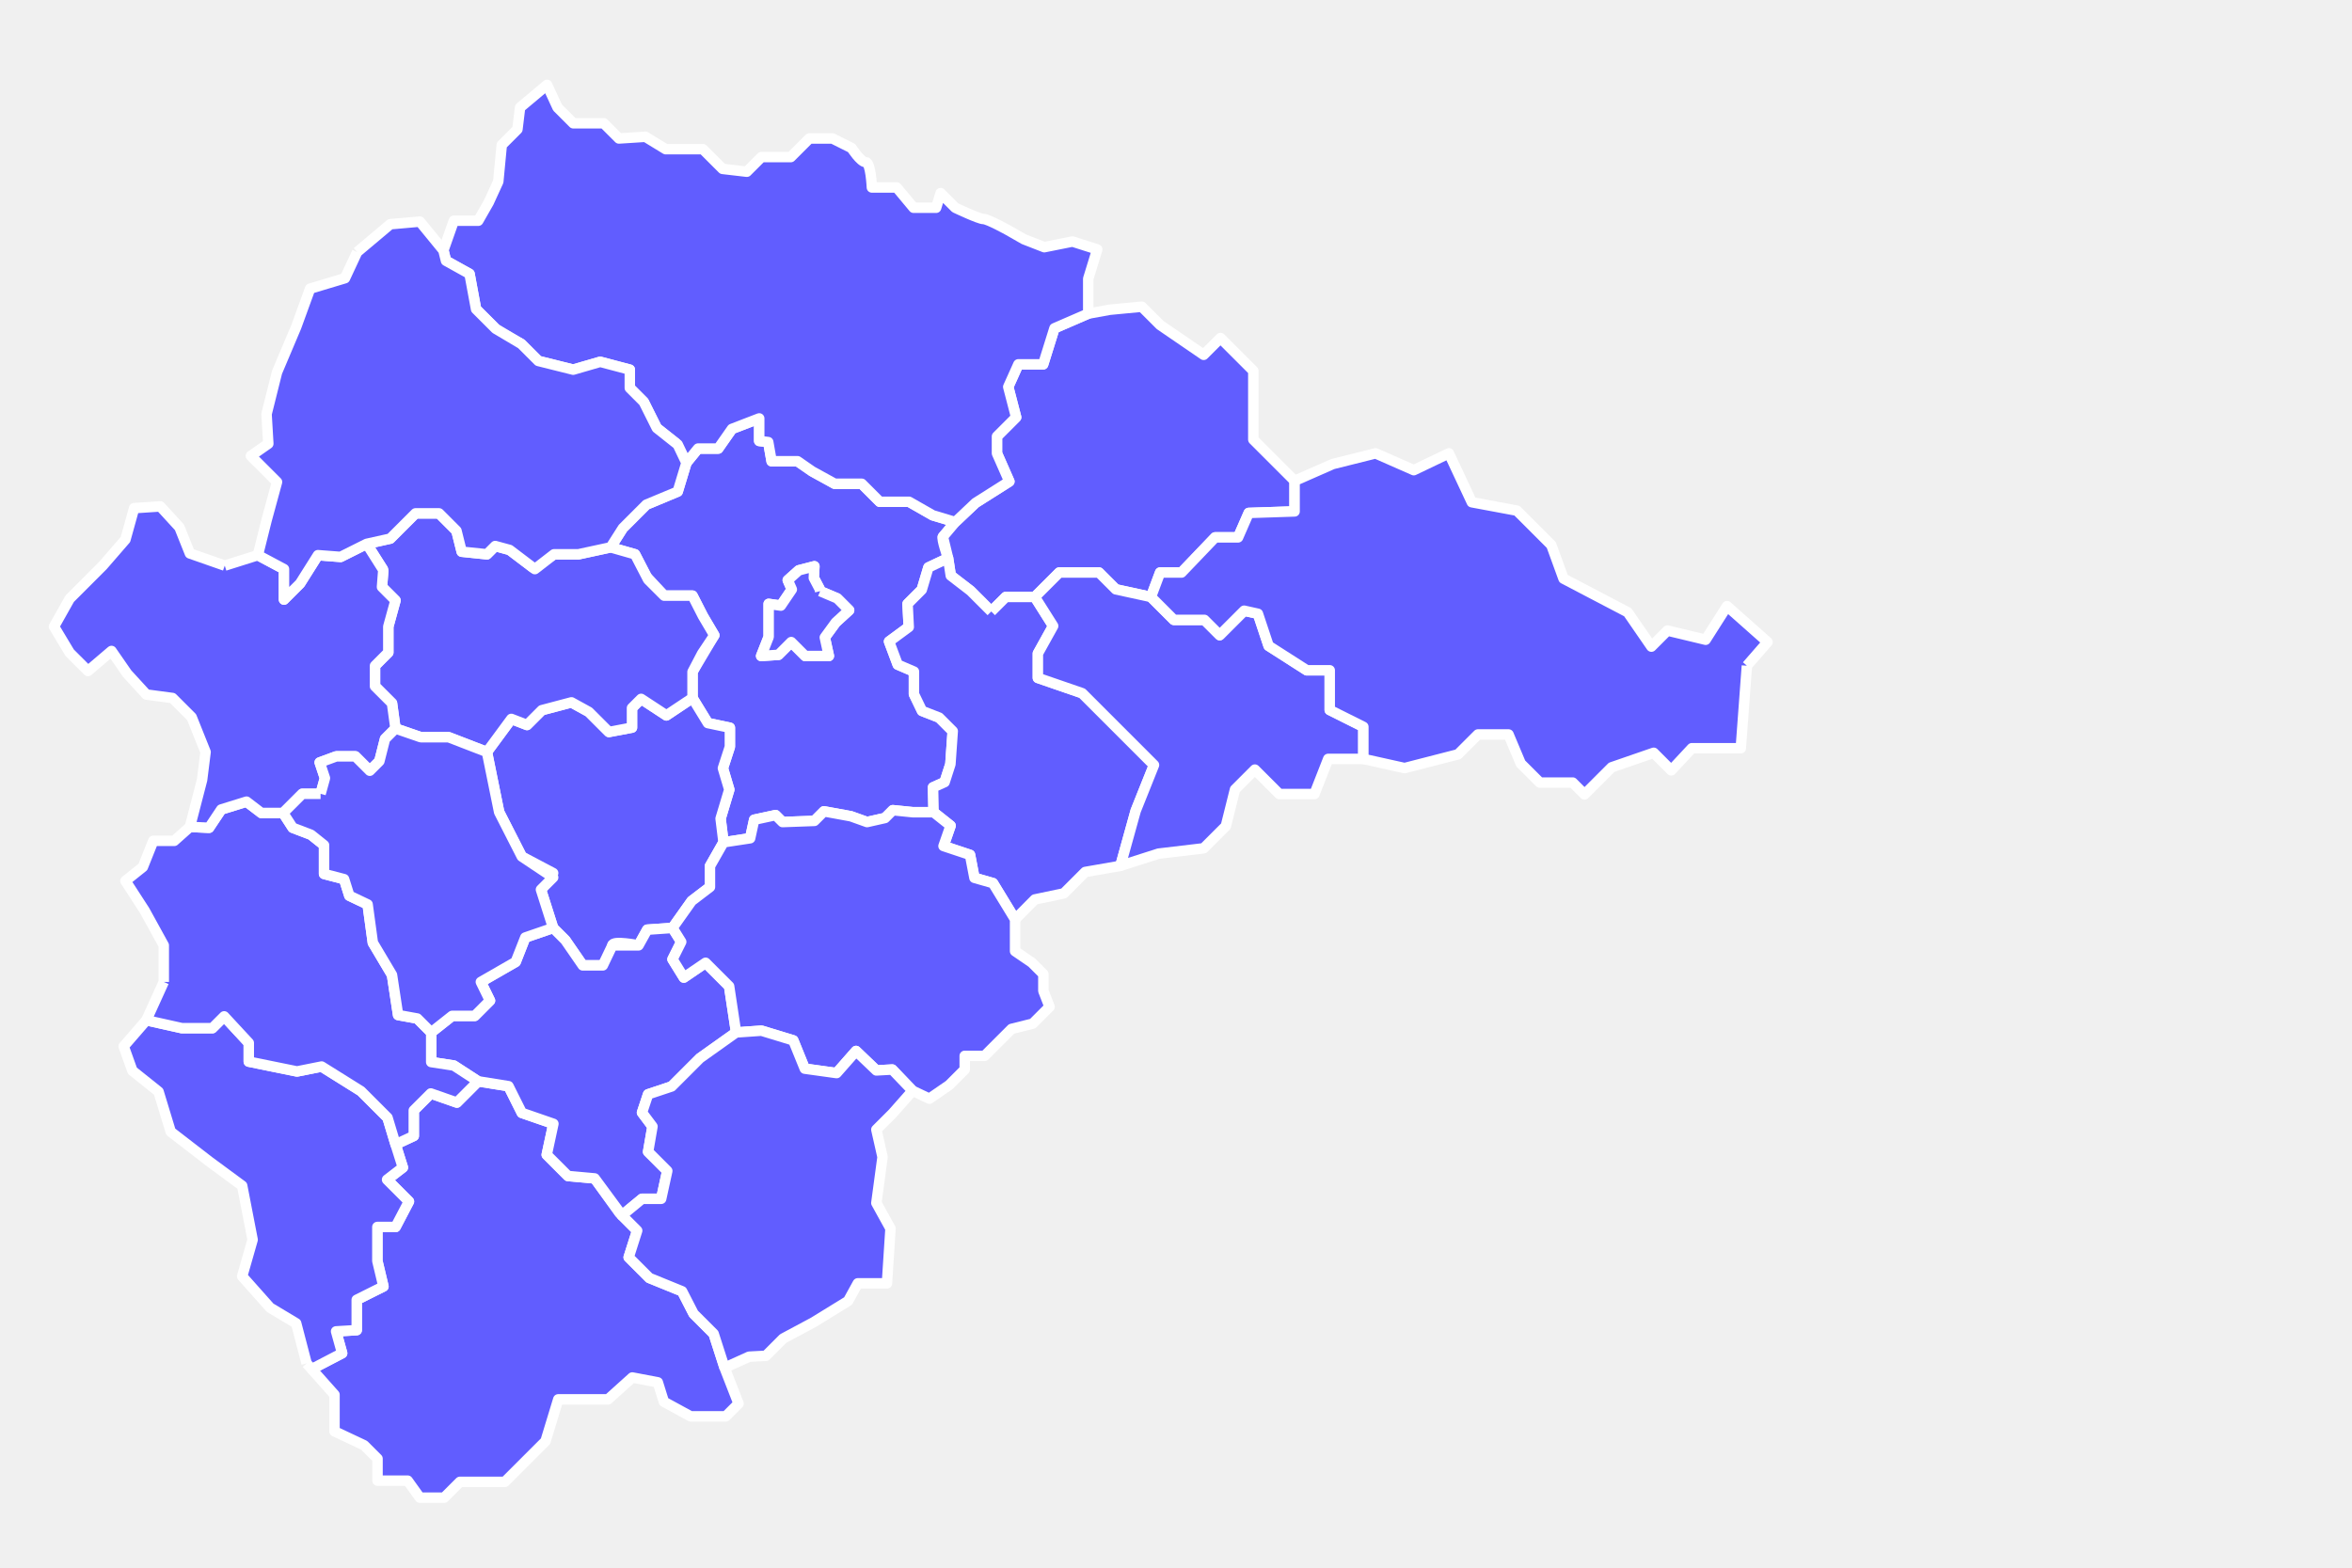
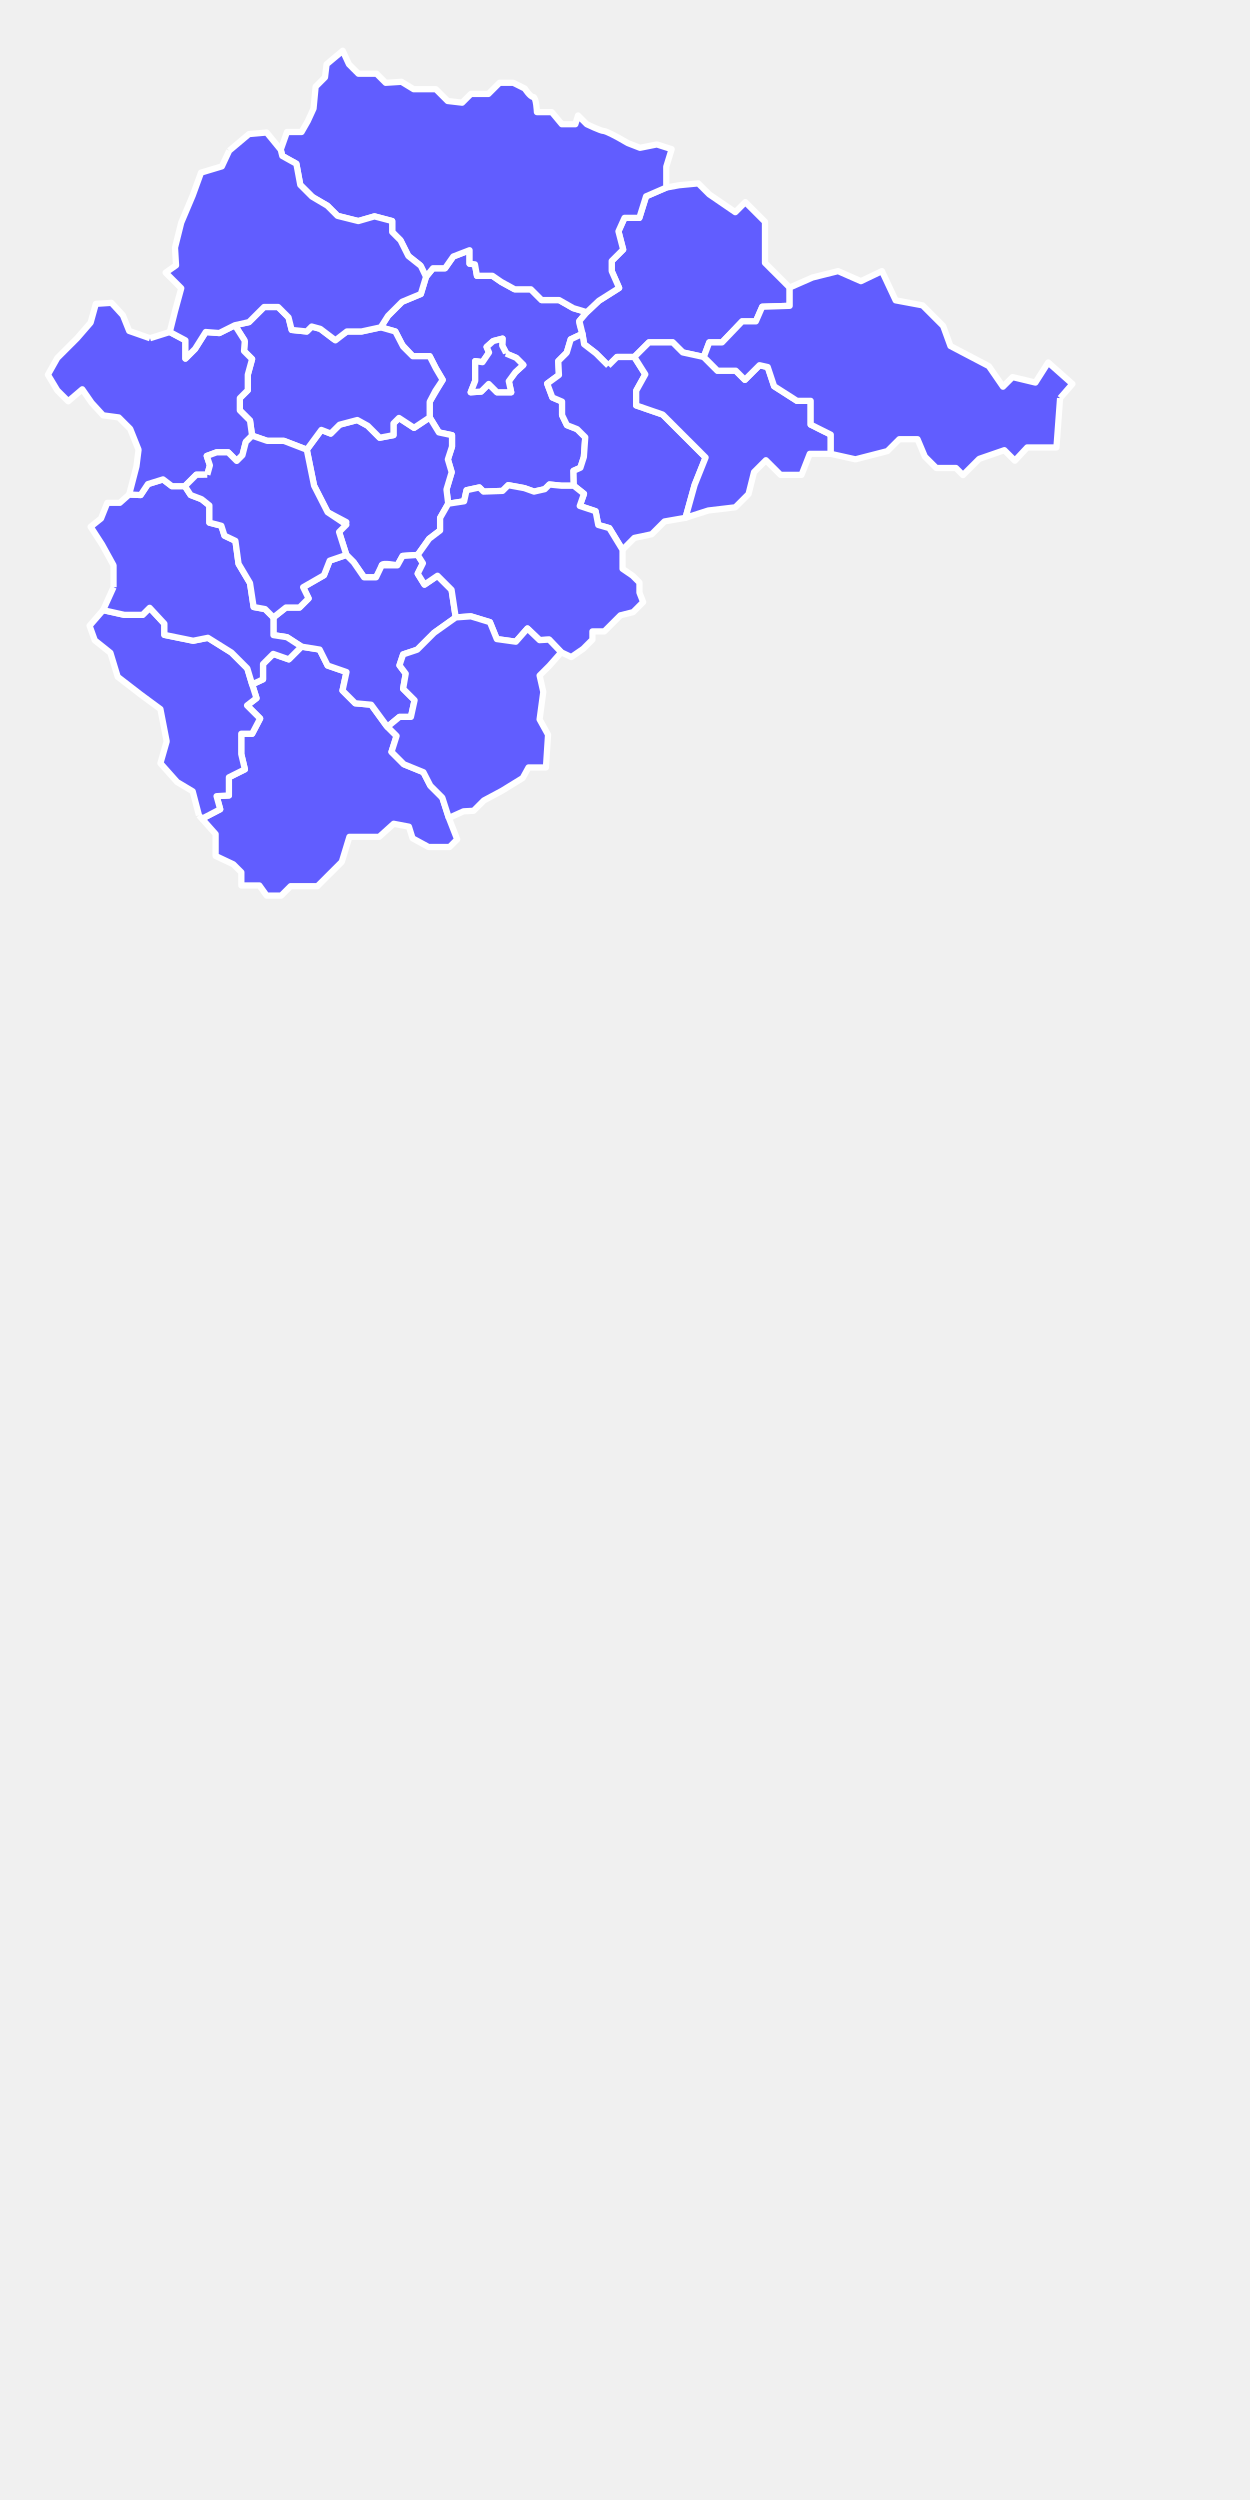
- <svg xmlns="http://www.w3.org/2000/svg" version="1.1" width="1500" height="1000" viewBox="115 300 100 150" style="-webkit-tap-highlight-color: rgba(0, 0, 0, 0);">
+ <svg xmlns="http://www.w3.org/2000/svg" version="1.1" viewBox="50 300 200 400" style="-webkit-tap-highlight-color: rgba(0, 0, 0, 0);">
  <defs style="-webkit-tap-highlight-color: rgba(0, 0, 0, 0);" />
  <path fill="#615dff" stroke="#ffffff" d="M140.706,368.024L139.931,366.419L139.931,364.259L138.38,363.594L137.549,361.379L139.432,359.995L139.321,357.78L140.678,356.424L141.315,354.292L143.197,353.406C143.197,353.406,142.533,351.523,142.699,351.357C142.865,351.191,143.884,349.951,143.884,349.951L141.728,349.305L139.464,348.012L136.661,348.012L134.936,346.287L132.349,346.287L130.193,345.101L128.792,344.131L126.313,344.131L125.989,342.298L125.127,342.19L125.127,340.034L122.524,341.039L121.207,342.92L119.279,342.92L118.164,344.285L117.331,347.035L114.331,348.285L112.081,350.535L110.914,352.368L113.247,353.035L114.353,355.173L116.039,356.993L118.747,356.993L119.747,358.951L120.83,360.784L118.747,364.284L118.747,366.784L120.216,369.185L122.32,369.628L122.32,371.455L121.655,373.504L122.264,375.553L121.433,378.322L121.71,380.592L124.257,380.205L124.645,378.433L126.694,377.99L127.358,378.654L130.404,378.544L131.318,377.63L133.892,378.101L135.442,378.655L137.159,378.268L137.907,377.52L139.817,377.714L141.81,377.714L141.755,375.333L142.862,374.835L143.416,373.118L143.638,369.962L142.337,368.661L140.706,368.024ZM132.456,359.553L131.404,360.992L131.792,362.764L129.522,362.764L128.885,362.127L128.193,361.435L126.975,362.653L125.314,362.764L126.034,360.937L126.034,359.442L126.034,357.781L127.197,357.947L128.249,356.397L127.861,355.511L128.913,354.57L130.408,354.182L130.353,355.289L130.907,356.341L130.962,356.563L132.596,357.255L133.731,358.39L132.456,359.553Z" stroke-width="1" stroke-linejoin="round" style="-webkit-tap-highlight-color: rgba(0, 0, 0, 0); stroke-width: 1; stroke-linejoin: round;" />
  <path fill="#615dff" stroke="#ffffff" d="M130.961,356.563L130.906,356.341L130.352,355.29L130.407,354.182L128.912,354.57L127.86,355.511L128.248,356.397L127.196,357.947L126.033,357.781L126.033,359.442L126.033,360.938L125.313,362.765L126.974,362.654L128.192,361.436L128.885,362.128L129.521,362.765L131.792,362.765L131.404,360.993L132.456,359.553L133.729,358.39L132.595,357.255L130.961,356.563" stroke-width="1" stroke-linejoin="round" style="-webkit-tap-highlight-color: rgba(0, 0, 0, 0); stroke-width: 1; stroke-linejoin: round;" />
  <path fill="#615dff" stroke="#ffffff" d="M82.318,430.998L85.232,429.479L84.651,427.389L86.625,427.271L86.625,424.369L89.181,423.092L88.6,420.652L88.6,417.4L90.342,417.4L91.619,414.961L90.399,413.742L89.529,412.871L91.039,411.709L90.342,409.502L92.084,408.69L92.084,406.25L93.71,404.625L96.207,405.496L98.239,403.463L101.143,403.928L102.42,406.483L105.44,407.528L104.802,410.49L106.834,412.522L109.389,412.754L111.77,416.065L113.454,417.749L112.641,420.303L114.615,422.278L117.751,423.555L118.854,425.705L120.771,427.621L121.816,430.873L123.151,434.299L121.932,435.518L118.564,435.518L116.009,434.125L115.428,432.266L112.989,431.801L110.667,433.893L105.905,433.893L104.686,437.898L100.794,441.789L96.497,441.789L94.987,443.299L92.665,443.299L91.502,441.674L88.615,441.674L88.615,439.568L87.333,438.287L84.5,436.953L84.5,433.453L82.318,430.998" stroke-width="1" stroke-linejoin="round" style="-webkit-tap-highlight-color: rgba(0, 0, 0, 0); stroke-width: 1; stroke-linejoin: round;" />
  <path fill="#615dff" stroke="#ffffff" d="M81.833,430.453L80.833,426.619L78.333,425.119L75.667,422.12L76.667,418.62L75.667,413.453L72.5,411.12L68.833,408.287L67.667,404.453L65.167,402.453L64.333,400.12L66.5,397.62L69.898,398.377L72.816,398.377L73.945,397.249L76.299,399.79L76.299,401.579L80.912,402.519L83.265,402.048L87.03,404.402L89.571,406.944L90.342,409.502L91.039,411.709L89.529,412.871L91.619,414.961L90.342,417.4L88.6,417.4L88.6,420.652L89.181,423.092L86.625,424.369L86.625,427.271L84.651,427.389L85.232,429.479L82.318,430.998L81.833,430.453" stroke-width="1" stroke-linejoin="round" style="-webkit-tap-highlight-color: rgba(0, 0, 0, 0); stroke-width: 1; stroke-linejoin: round;" />
  <path fill="#615dff" stroke="#ffffff" d="M121.714,380.594L120.417,382.87L120.417,384.87L118.667,386.203L116.834,388.786L114.417,388.953L113.584,390.453C113.584,390.453,111.084,389.953,111.084,390.453C111.084,390.953,110.167,392.369,110.167,392.369L108.25,392.369L106.583,389.953L105.416,388.786L104.249,385.119L105.416,383.536L102.416,381.953L100.249,377.703L99.082,371.953L101.415,368.786L102.915,369.369L104.332,367.952L107.165,367.202L108.832,368.119L110.749,370.036L112.957,369.619L112.957,367.744L113.832,366.869L116.249,368.452L118.749,366.785L120.218,369.186L122.322,369.629L122.322,371.456L121.657,373.505L122.266,375.554L121.435,378.323L121.714,380.594Z" stroke-width="1" stroke-linejoin="round" style="-webkit-tap-highlight-color: rgba(0, 0, 0, 0); stroke-width: 1; stroke-linejoin: round;" />
  <path fill="#615dff" stroke="#ffffff" d="M153.37,331.412L156.603,330.011L158.657,329.637L161.727,329.345L163.481,331.099L167.647,333.95L169.255,332.342L172.397,335.484L172.397,342.062L176.345,346.009L176.345,348.933L171.959,349.079L170.936,351.418L168.743,351.418L165.527,354.78L163.481,354.78L162.604,357.119L159.242,356.388L157.634,354.78L153.833,354.78L151.494,357.119L148.717,357.119L147.328,358.507L145.354,356.534L143.454,355.072L143.198,353.407L142.7,351.358L143.884,349.952L145.824,348.119L149.058,346.071L147.873,343.376L147.873,341.76L149.705,339.927L148.95,337.017L149.92,334.861L152.292,334.861L153.37,331.412" stroke-width="1" stroke-linejoin="round" style="-webkit-tap-highlight-color: rgba(0, 0, 0, 0); stroke-width: 1; stroke-linejoin: round;" />
  <path fill="#615dff" stroke="#ffffff" d="M116.833,388.787L114.417,388.954L113.583,390.454L111.083,390.454L110.167,392.37L108.25,392.37L106.583,389.954L105.417,388.787L102.75,389.704L101.833,392.037L98.5,393.954L99.375,395.745L97.917,397.204L95.75,397.204L93.75,398.787L93.75,401.62L95.917,401.954L98.239,403.463L101.143,403.928L102.42,406.483L105.44,407.528L104.802,410.49L106.834,412.522L109.389,412.754L111.995,416.291L113.917,414.704L115.75,414.704L116.333,412.037L114.5,410.204L114.917,407.787L113.917,406.454L114.5,404.704L116.75,403.954L119.458,401.246L122.917,398.787L122.25,394.37L120,392.12L117.917,393.537L116.833,391.787L117.667,390.12L116.833,388.787" stroke-width="1" stroke-linejoin="round" style="-webkit-tap-highlight-color: rgba(0, 0, 0, 0); stroke-width: 1; stroke-linejoin: round;" />
  <path fill="#615dff" stroke="#ffffff" d="M89.167,354.537L87.583,352.037L89.833,351.537L92.25,349.12L94.5,349.12L96.167,350.787L96.667,352.787L99.083,353.037L99.875,352.245L101.25,352.62L103.453,354.292L105.5,353.037L107.833,353.037L110.917,352.37L113.25,353.037L114.5,355.453L116.042,356.995L118.75,356.995L119.75,358.953L120.833,360.787L119.667,362.537L118.75,364.287L118.75,366.787L116.25,368.453L113.833,366.87L112.958,367.745L112.958,369.62L110.75,370.037L108.833,368.12L107.167,367.203L104.333,367.953L102.917,369.37L101.417,368.787L99.083,371.953L95.417,370.537L92.75,370.537L90.333,369.703L90,367.287L88.375,365.662L88.375,363.703L89.646,362.432L89.646,359.953L90.333,357.453L89.042,356.162L89.167,354.537" stroke-width="1" stroke-linejoin="round" style="-webkit-tap-highlight-color: rgba(0, 0, 0, 0); stroke-width: 1; stroke-linejoin: round;" />
  <path fill="#615dff" stroke="#ffffff" d="M147.328,358.507L148.717,357.119L151.494,357.119L153.248,359.896L151.787,362.527L151.787,364.866L156.026,366.328L158.511,368.813L162.896,373.199L161.142,377.584L159.68,382.847L156.318,383.432L154.272,385.479L151.495,386.063L149.606,387.966L147.493,384.5L145.718,383.993L145.295,381.795L142.759,380.95L143.436,379.006L141.813,377.715L141.758,375.333L142.866,374.835L143.419,373.119L143.641,369.962L142.34,368.661L140.706,368.024L139.931,366.419L139.931,364.259L138.38,363.595L137.55,361.38L139.433,359.996L139.322,357.781L140.679,356.424L141.315,354.292L143.198,353.407L143.454,355.072L145.354,356.534L147.328,358.507" stroke-width="1" stroke-linejoin="round" style="-webkit-tap-highlight-color: rgba(0, 0, 0, 0); stroke-width: 1; stroke-linejoin: round;" />
  <path fill="#615dff" stroke="#ffffff" d="M68.167,393.953L68.167,390.453L66.333,387.12L64.5,384.287L66.167,382.954L67.167,380.454L69.167,380.454L70.667,379.12L72.5,379.203L73.667,377.453L76.083,376.703L77.5,377.787L79.583,377.787L80.5,379.203L82.25,379.87L83.5,380.87L83.5,383.62L85.417,384.12L85.917,385.703L87.667,386.537L88.167,390.204L90,393.287L90.583,397.12L92.417,397.454L93.75,398.787L93.75,401.62L95.917,401.954L98.239,403.463L96.207,405.496L93.71,404.625L92.084,406.25L92.084,408.69L90.342,409.502L89.571,406.944L87.03,404.402L83.265,402.048L80.912,402.519L76.299,401.579L76.299,399.79L73.945,397.249L72.816,398.377L69.898,398.377L66.5,397.62L68.167,393.953" stroke-width="1" stroke-linejoin="round" style="-webkit-tap-highlight-color: rgba(0, 0, 0, 0); stroke-width: 1; stroke-linejoin: round;" />
  <path fill="#615dff" stroke="#ffffff" d="M125.129,340.035L125.129,342.191L125.991,342.299L126.315,344.132L128.794,344.132L130.195,345.102L132.351,346.288L134.938,346.288L136.663,348.013L139.466,348.013L141.73,349.306L143.886,349.952L145.826,348.119L149.06,346.071L147.874,343.376L147.874,341.759L149.707,339.926L148.952,337.016L149.922,334.86L152.293,334.86L153.371,331.411L156.604,330.01L156.604,326.669L157.466,323.866L155.095,323.112L152.4,323.651L150.46,322.896L148.951,322.034C148.951,322.034,147.012,320.956,146.58,320.956C146.148,320.956,143.885,319.878,143.885,319.878L142.484,318.477L142.053,319.878L139.897,319.878L138.28,317.938L135.908,317.938C135.908,317.938,135.8,315.513,135.315,315.513C134.83,315.513,133.968,314.166,133.968,314.166L132.135,313.25L129.926,313.25L128.147,315.029L125.345,315.029L123.944,316.43L121.626,316.16L119.74,314.274L116.183,314.274L114.243,313.088L111.71,313.25L110.255,311.795L107.345,311.795L105.836,310.286L104.835,308.12L102.252,310.287L102,312.37L100.5,313.87L100.167,317.37L99.25,319.37L98.25,321.12L95.917,321.12L94.917,323.953L95.167,324.953L97.417,326.203L98.042,329.578L100.119,331.655L102.375,332.911L104,334.536L107.333,335.369L109.916,334.619L112.749,335.369L112.749,337.119L114.082,338.452L115.332,340.952L117.135,342.379L118.165,344.285L119.28,342.92L121.208,342.92L122.525,341.039L125.129,340.035Z" stroke-width="1" stroke-linejoin="round" style="-webkit-tap-highlight-color: rgba(0, 0, 0, 0); stroke-width: 1; stroke-linejoin: round;" />
  <path fill="#615dff" stroke="#ffffff" d="M122.917,398.787L122.25,394.37L120,392.12L117.917,393.537L116.833,391.787L117.667,390.12L116.833,388.787L118.667,386.203L120.417,384.87L120.417,382.87L121.714,380.594L124.261,380.207L124.648,378.435L126.697,377.992L127.361,378.656L130.407,378.545L131.321,377.631L133.896,378.102L135.446,378.656L137.163,378.269L137.91,377.521L139.82,377.715L141.813,377.715L143.436,379.006L142.759,380.95L145.295,381.795L145.718,383.993L147.493,384.5L149.606,387.966L149.606,391.009L151.213,392.108L152.312,393.207L152.312,394.813L152.903,396.335L151.297,397.942L149.269,398.449L148.254,399.463L146.69,401.027L144.788,401.027L144.788,402.336L143.309,403.816L141.407,405.126L139.801,404.366L137.856,402.336L136.335,402.421L134.391,400.562L132.531,402.675L129.488,402.252L128.389,399.547L125.346,398.618L122.917,398.787" stroke-width="1" stroke-linejoin="round" style="-webkit-tap-highlight-color: rgba(0, 0, 0, 0); stroke-width: 1; stroke-linejoin: round;" />
  <path fill="#615dff" stroke="#ffffff" d="M74,354.12L70.667,352.954L69.667,350.454L67.833,348.454L65.333,348.62L64.5,351.62L62.333,354.12L59.167,357.287L57.667,359.954L59.167,362.454L60.917,364.203L63.167,362.287L64.667,364.454L66.5,366.454L69,366.787L70.833,368.62L72.167,371.954L71.833,374.62L70.667,379.12L72.5,379.203L73.667,377.453L76.083,376.703L77.5,377.787L79.583,377.787L81.417,375.954L83.167,375.953L83.583,374.453L83.083,372.953L84.667,372.37L86.5,372.37L87.875,373.745L88.792,372.828L89.333,370.703L90.333,369.703L90,367.287L88.375,365.662L88.375,363.703L89.646,362.432L89.646,359.953L90.333,357.453L89.042,356.162L89.167,354.537L87.583,352.037L85.083,353.287L82.917,353.12L81.208,355.828L79.667,357.37L79.667,354.453L77.167,353.12L74,354.12" stroke-width="1" stroke-linejoin="round" style="-webkit-tap-highlight-color: rgba(0, 0, 0, 0); stroke-width: 1; stroke-linejoin: round;" />
  <path fill="#615dff" stroke="#ffffff" d="M121.816,430.873L124.162,429.811L125.768,429.725L127.417,428.076L130.333,426.514L133.63,424.484L134.56,422.793L137.349,422.793L137.688,417.553L136.335,415.101L136.927,410.706L136.335,408.085L137.899,406.522L139.801,404.366L137.856,402.336L136.335,402.421L134.391,400.562L132.531,402.675L129.488,402.252L128.389,399.547L125.346,398.618L122.917,398.787L119.458,401.246L116.75,403.954L114.5,404.704L113.917,406.454L114.917,407.787L114.5,410.204L116.333,412.037L115.75,414.704L113.917,414.704L111.995,416.291L113.454,417.749L112.641,420.303L114.615,422.278L117.751,423.555L118.854,425.705L120.771,427.621L121.816,430.873" stroke-width="1" stroke-linejoin="round" style="-webkit-tap-highlight-color: rgba(0, 0, 0, 0); stroke-width: 1; stroke-linejoin: round;" />
  <path fill="#615dff" stroke="#ffffff" d="M86.667,324.12L85.5,326.62L82.167,327.62L80.833,331.287L79,335.62L78,339.62L78.167,342.454L76.5,343.62L79,346.12L78,349.787L77.167,353.12L79.667,354.453L79.667,357.37L81.208,355.828L82.917,353.12L85.083,353.287L87.583,352.037L89.833,351.537L92.25,349.12L94.5,349.12L96.167,350.787L96.667,352.787L99.083,353.037L99.875,352.245L101.25,352.62L103.667,354.453L105.5,353.037L107.833,353.037L110.917,352.37L112.083,350.537L114.334,348.286L117.333,347.037L118.167,344.287L117.333,342.537L115.333,340.953L114.083,338.453L112.75,337.12L112.75,335.37L109.917,334.62L107.333,335.37L104,334.537L102.375,332.912L99.917,331.453L98.042,329.579L97.417,326.203L95.167,324.953L94.917,323.953L92.667,321.203L89.833,321.454L86.667,324.12" stroke-width="1" stroke-linejoin="round" style="-webkit-tap-highlight-color: rgba(0, 0, 0, 0); stroke-width: 1; stroke-linejoin: round;" />
  <path fill="#615dff" stroke="#ffffff" d="M83.167,375.953L81.417,375.954L79.583,377.787L80.5,379.203L82.25,379.87L83.5,380.87L83.5,383.62L85.417,384.12L85.917,385.703L87.667,386.537L88.167,390.204L90,393.287L90.583,397.12L92.417,397.454L93.75,398.787L95.75,397.204L97.917,397.204L99.375,395.745L98.5,393.954L101.833,392.037L102.75,389.704L105.417,388.787L104.25,385.12L105.417,383.953L102.417,381.953L100.25,377.703L99.083,371.953L95.417,370.537L92.75,370.537L90.333,369.703L89.333,370.703L88.792,372.828L87.875,373.745L86.5,372.37L84.667,372.37L83.083,372.953L83.583,374.453L83.167,375.953" stroke-width="1" stroke-linejoin="round" style="-webkit-tap-highlight-color: rgba(0, 0, 0, 0); stroke-width: 1; stroke-linejoin: round;" />
  <path fill="#615dff" stroke="#ffffff" d="M151.494,357.119L153.833,354.78L157.634,354.78L159.242,356.388L162.604,357.119L164.796,359.312L167.72,359.312L169.182,360.773L171.521,358.434L172.836,358.727L173.859,361.796L177.514,364.135L179.707,364.135L179.707,367.936L182.923,369.544L182.923,372.614L179.561,372.614L178.245,375.976L174.883,375.976L172.544,373.637L170.644,375.538L169.767,379.046L167.647,381.166L163.334,381.677L159.68,382.847L161.142,377.584L162.896,373.199L158.511,368.813L156.026,366.328L151.787,364.866L151.787,362.527L153.248,359.896L151.494,357.119" stroke-width="1" stroke-linejoin="round" style="-webkit-tap-highlight-color: rgba(0, 0, 0, 0); stroke-width: 1; stroke-linejoin: round;" />
  <path fill="#615dff" stroke="#ffffff" d="M219.614,363.697L221.587,361.431L217.713,357.996L215.667,361.212L212.012,360.335L210.478,361.87L208.212,358.581L202.072,355.365L200.903,352.149L197.613,348.86L193.301,348.056L191.109,343.378L187.747,344.986L184.092,343.378L179.999,344.401L176.345,346.009L176.345,348.933L171.959,349.079L170.936,351.418L168.743,351.418L165.527,354.78L163.481,354.78L162.604,357.119L164.796,359.312L167.72,359.312L169.182,360.773L171.521,358.434L172.836,358.727L173.859,361.796L177.514,364.135L179.707,364.135L179.707,367.936L182.923,369.544L182.923,372.614L186.87,373.491L191.986,372.175L193.886,370.275L196.81,370.275L197.979,373.052L199.807,374.879L202.949,374.879L204.082,376.012L206.677,373.417L210.697,372.029L212.378,373.71L214.351,371.591L219.029,371.591L219.614,363.697" stroke-width="1" stroke-linejoin="round" style="-webkit-tap-highlight-color: rgba(0, 0, 0, 0); stroke-width: 1; stroke-linejoin: round;" />
</svg>
